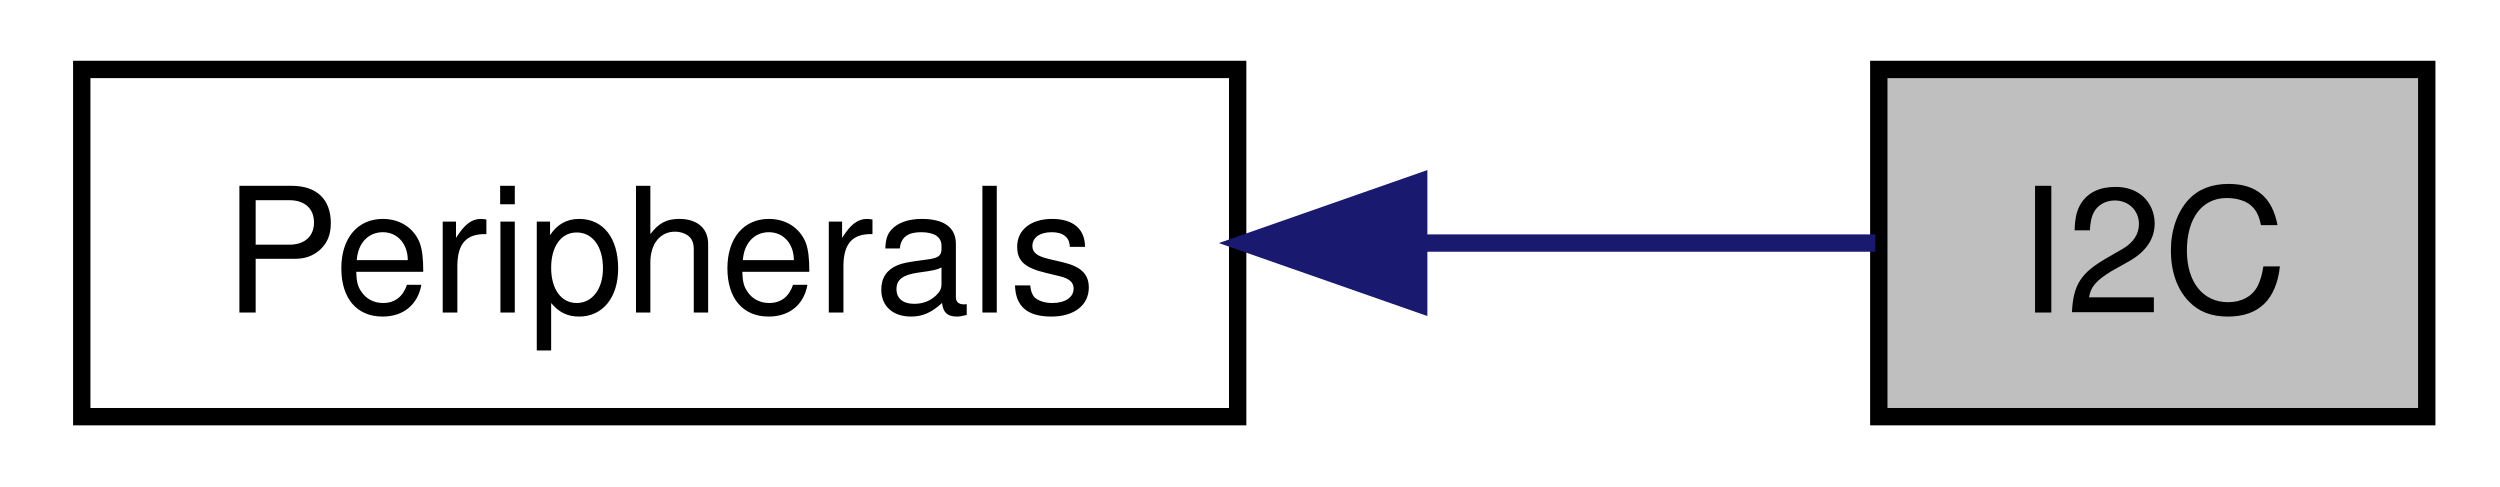
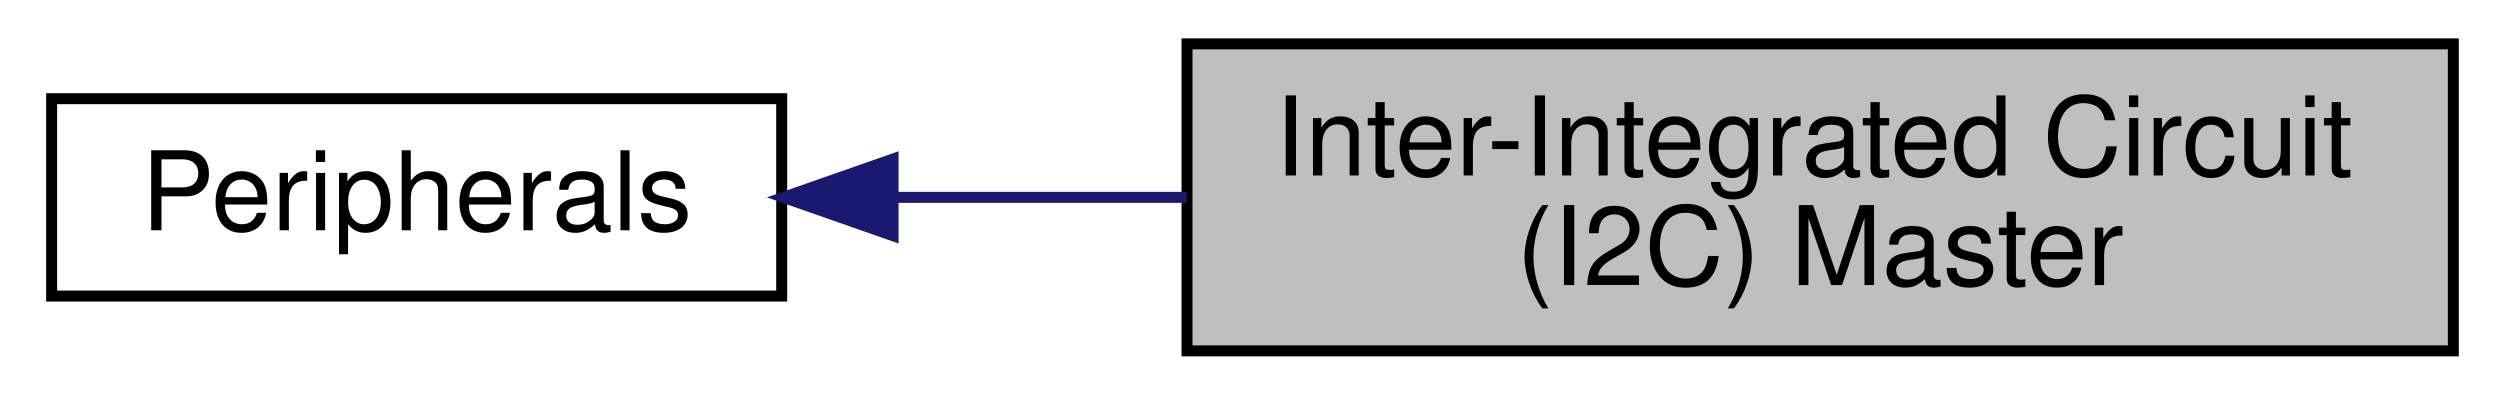
- <svg xmlns="http://www.w3.org/2000/svg" xmlns:xlink="http://www.w3.org/1999/xlink" width="144pt" height="28pt" viewBox="0.00 0.00 144.00 28.00">
-   <g id="graph0" class="graph" transform="scale(1 1) rotate(0) translate(4 24)">
+ <svg xmlns="http://www.w3.org/2000/svg" xmlns:xlink="http://www.w3.org/1999/xlink" width="228pt" height="36pt" viewBox="0.00 0.00 228.00 36.00">
+   <g id="graph0" class="graph" transform="scale(1 1) rotate(0) translate(4 32)">
    <g id="node1" class="node">
      <g id="a_node1">
        <a xlink:href="group___p_e_r_i_p_h.html" target="_top" xlink:title="Peripherals">
-           <polygon fill="none" stroke="black" points="0.709,-0 0.709,-20 67.29,-20 67.29,-0 0.709,-0" />
-           <text text-anchor="middle" x="34" y="-6" font-family="Helvetica,sans-Serif" font-size="10.00">Peripherals</text>
+           <polygon fill="none" stroke="black" points="0.709,-5 0.709,-23 67.29,-23 67.29,-5 0.709,-5" />
+           <text text-anchor="middle" x="34" y="-11" font-family="Helvetica,sans-Serif" font-size="10.00">Peripherals</text>
        </a>
      </g>
    </g>
    <g id="node2" class="node">
-       <polygon fill="#bfbfbf" stroke="black" points="104.219,-0 104.219,-20 135.781,-20 135.781,-0 104.219,-0" />
-       <text text-anchor="middle" x="120" y="-6" font-family="Helvetica,sans-Serif" font-size="10.00">I2C</text>
+       <polygon fill="#bfbfbf" stroke="black" points="104.256,-0 104.256,-28 219.744,-28 219.744,-0 104.256,-0" />
+       <text text-anchor="start" x="112.256" y="-16" font-family="Helvetica,sans-Serif" font-size="10.00">Inter-Integrated Circuit</text>
+       <text text-anchor="middle" x="162" y="-6" font-family="Helvetica,sans-Serif" font-size="10.00"> (I2C) Master</text>
    </g>
    <g id="edge1" class="edge">
-       <path fill="none" stroke="midnightblue" d="M77.858,-10C87.265,-10 96.615,-10 104.019,-10" />
-       <polygon fill="midnightblue" stroke="midnightblue" points="77.717,-6.5 67.717,-10 77.717,-13.5 77.717,-6.5" />
+       <path fill="none" stroke="midnightblue" d="M77.565,-14C86.129,-14 95.258,-14 104.217,-14" />
+       <polygon fill="midnightblue" stroke="midnightblue" points="77.448,-10.5 67.448,-14 77.448,-17.5 77.448,-10.5" />
    </g>
  </g>
</svg>
